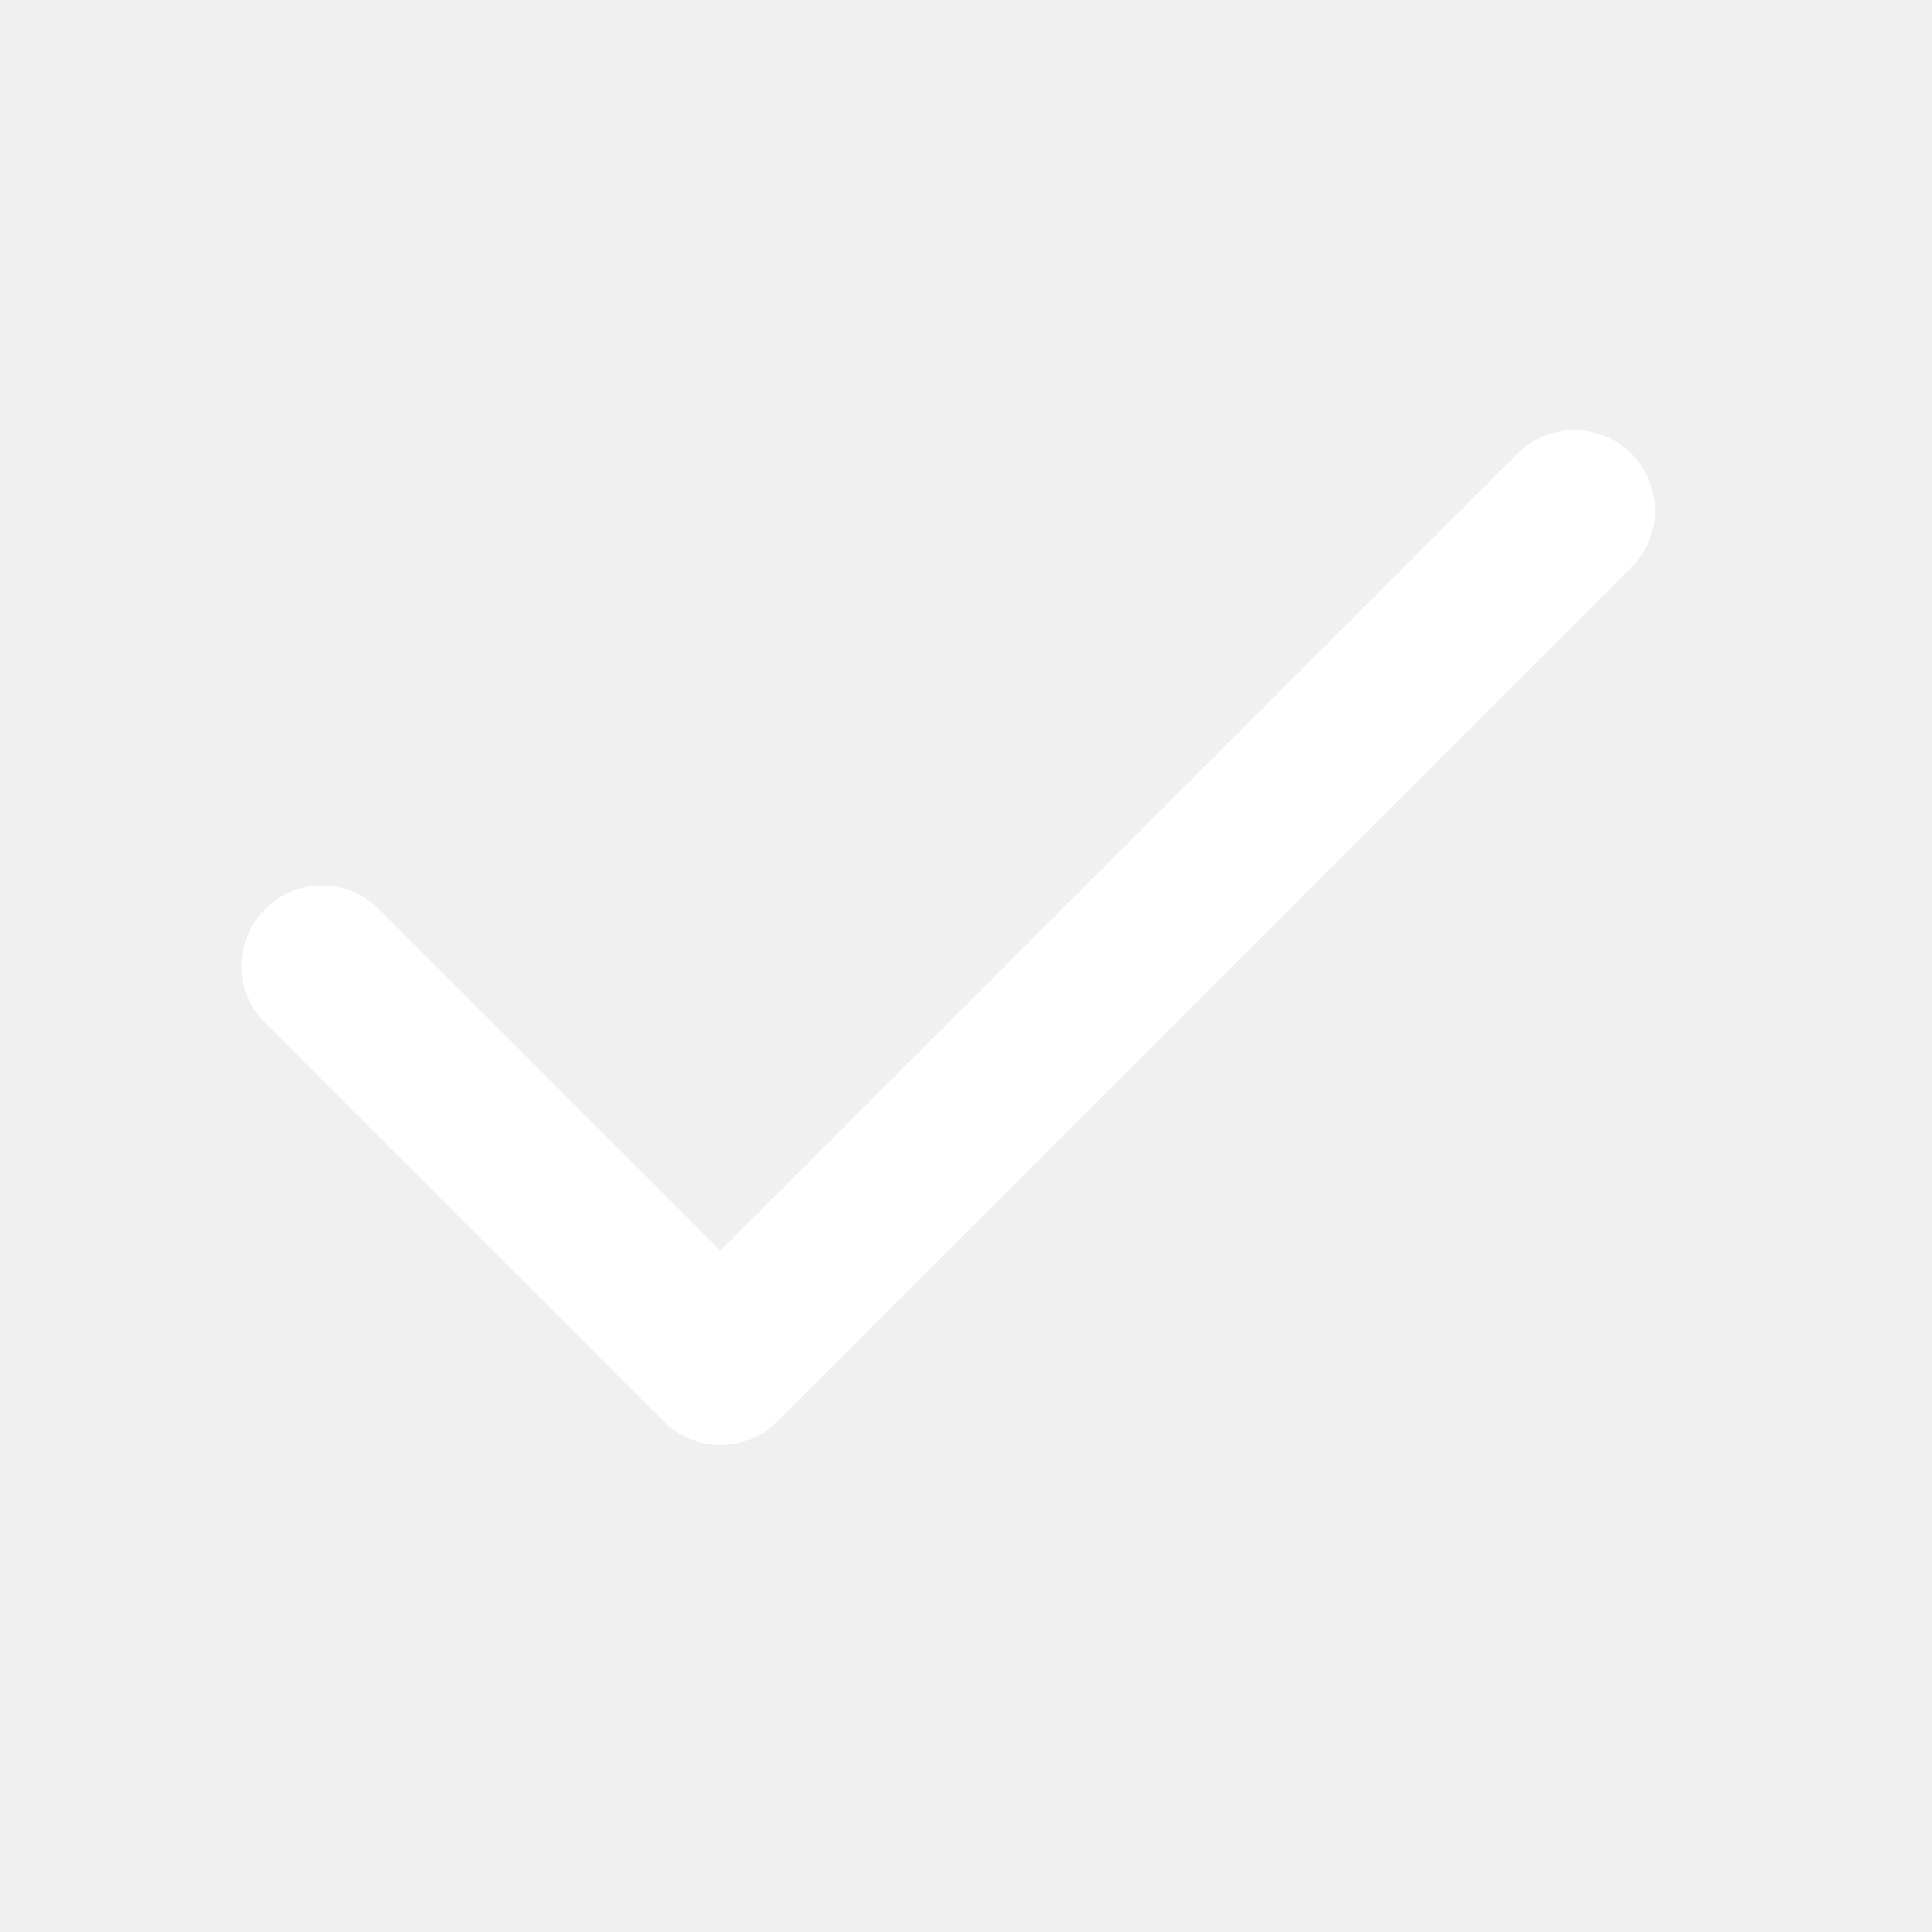
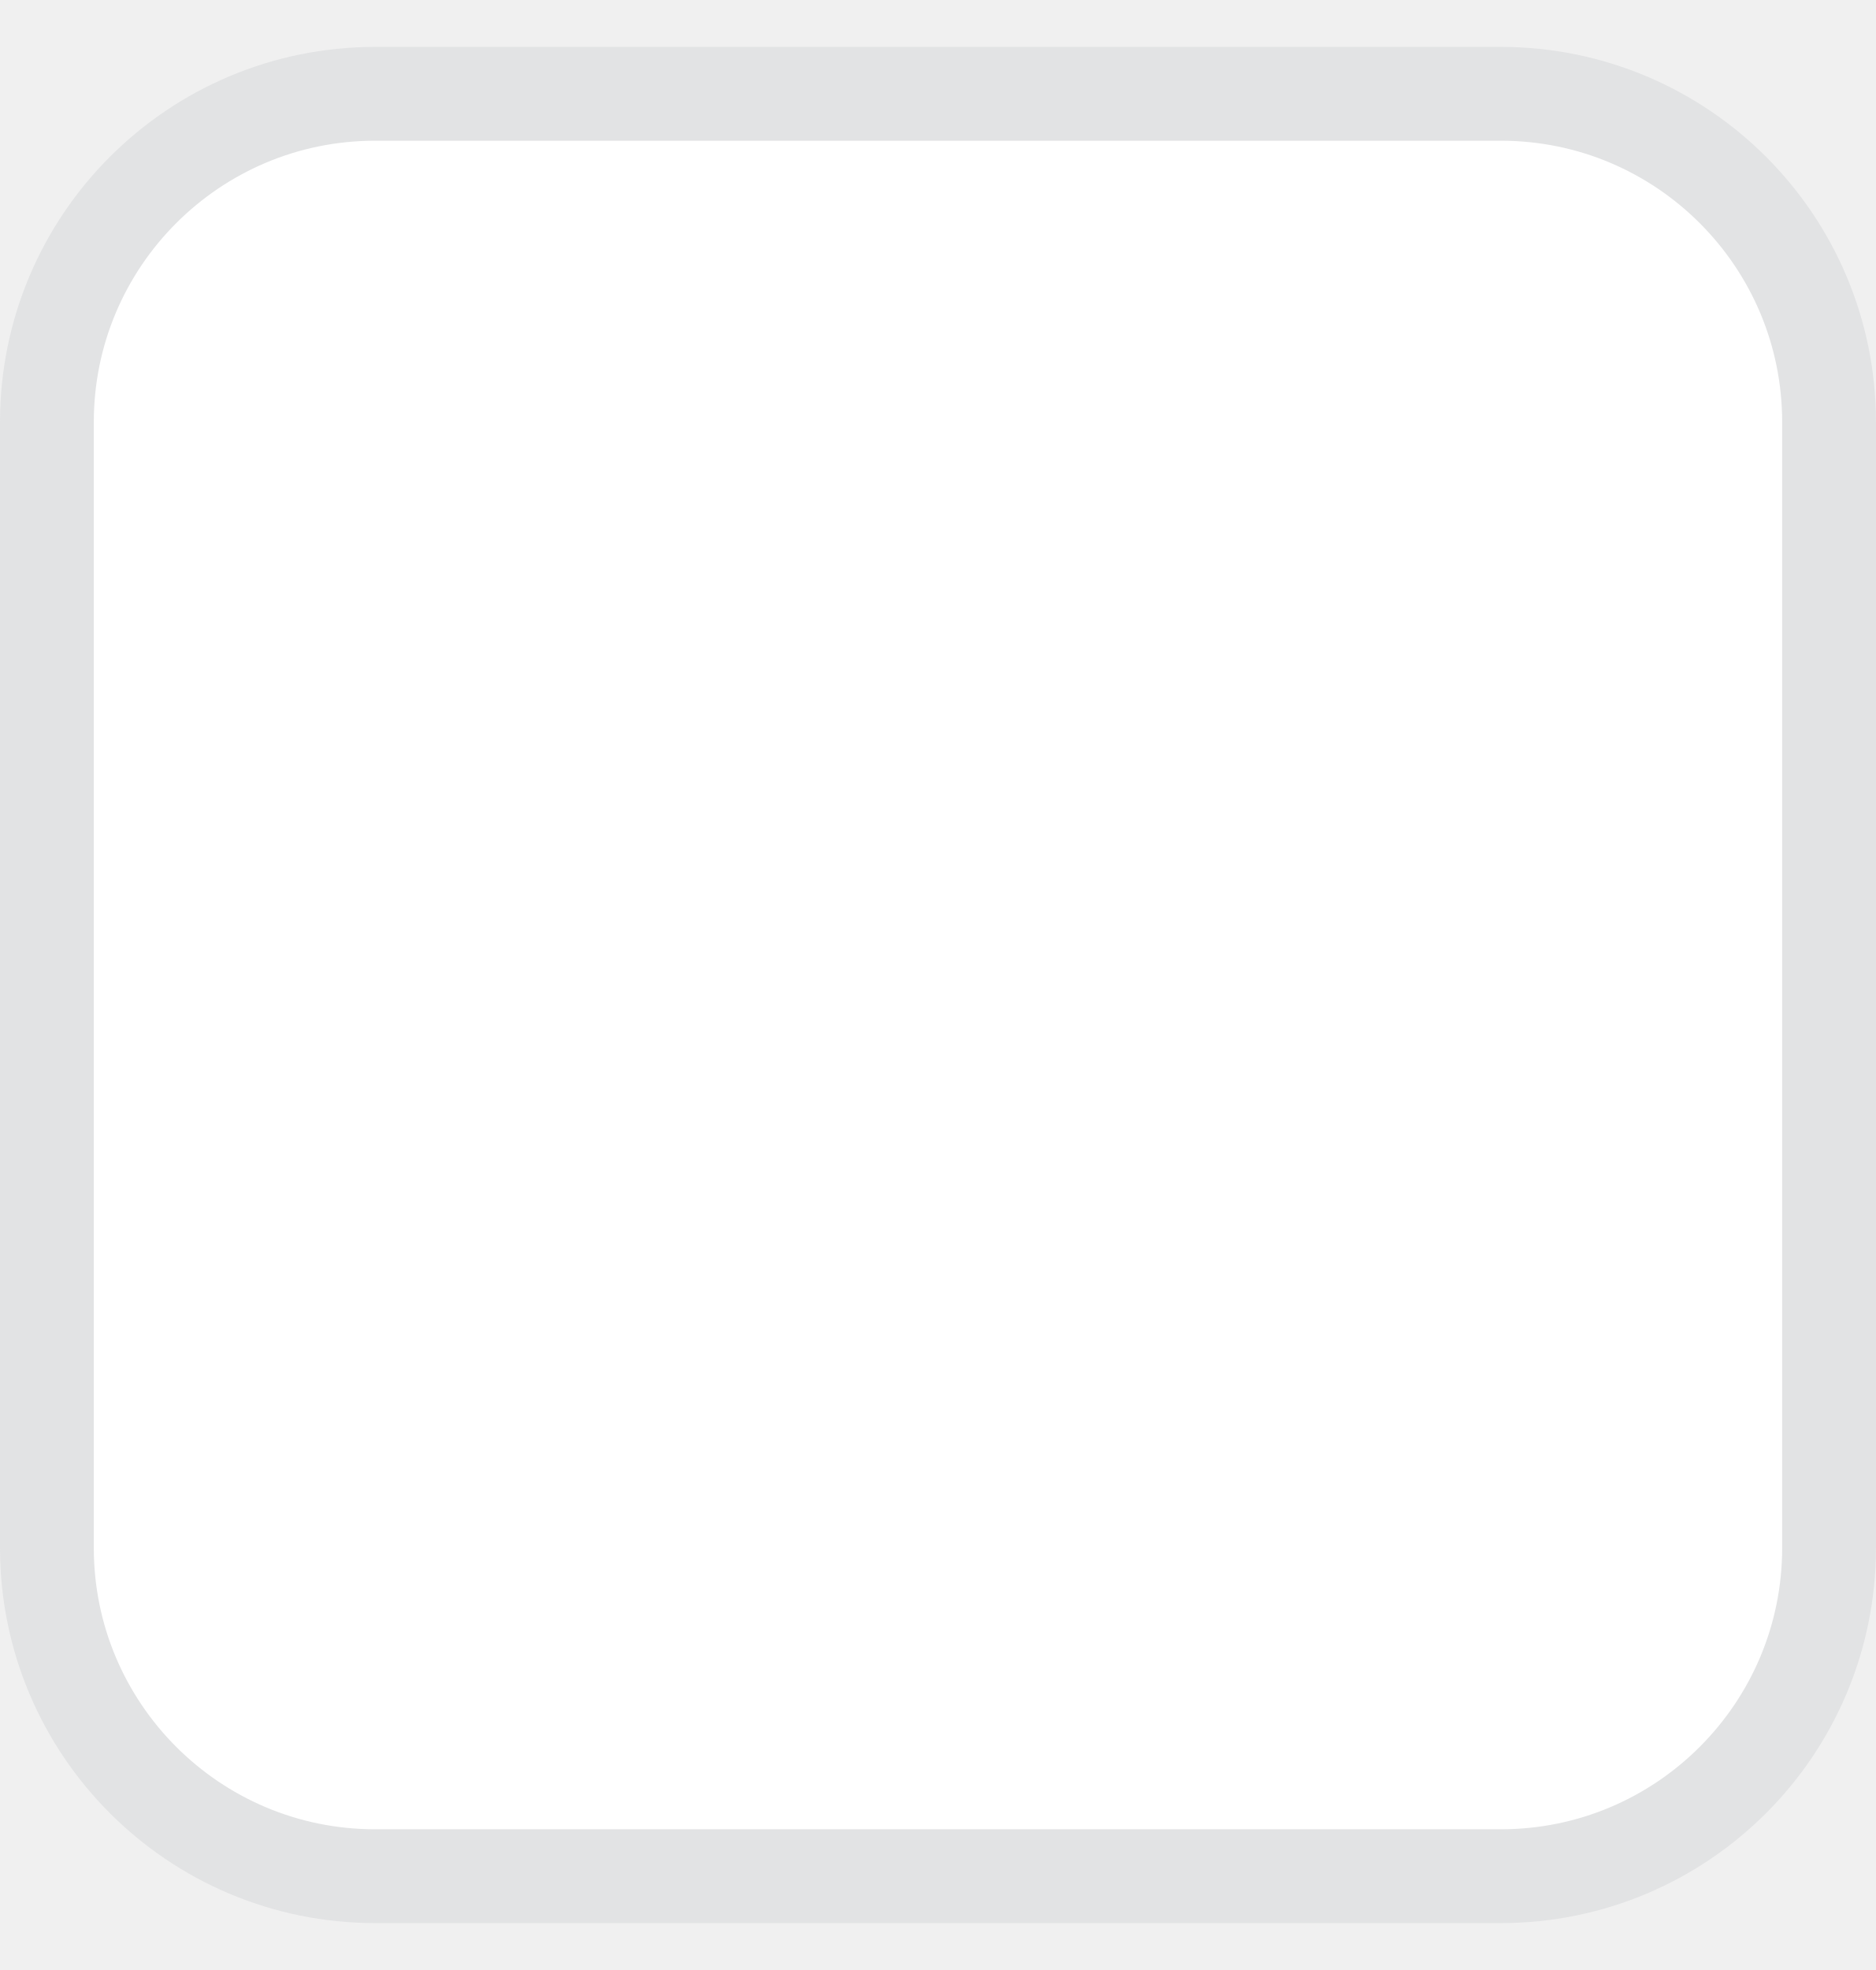
- <svg xmlns="http://www.w3.org/2000/svg" width="24" height="24" viewBox="0 0 24 24" fill="none">
-   <g id="Interface / Check_Big">
-     <path id="Vector" d="M4 12L8.95 16.95L19.557 6.343" stroke="white" stroke-width="2" stroke-linecap="round" stroke-linejoin="round" />
-   </g>
+ <svg xmlns="http://www.w3.org/2000/svg" width="20" height="21" viewBox="0 0 20 21" fill="none">
+   <rect x="0.5" y="1" width="19" height="19" rx="3.5" fill="white" />
+   <rect x="0.5" y="1" width="19" height="19" rx="3.5" stroke="#E2E3E4" />
</svg>
